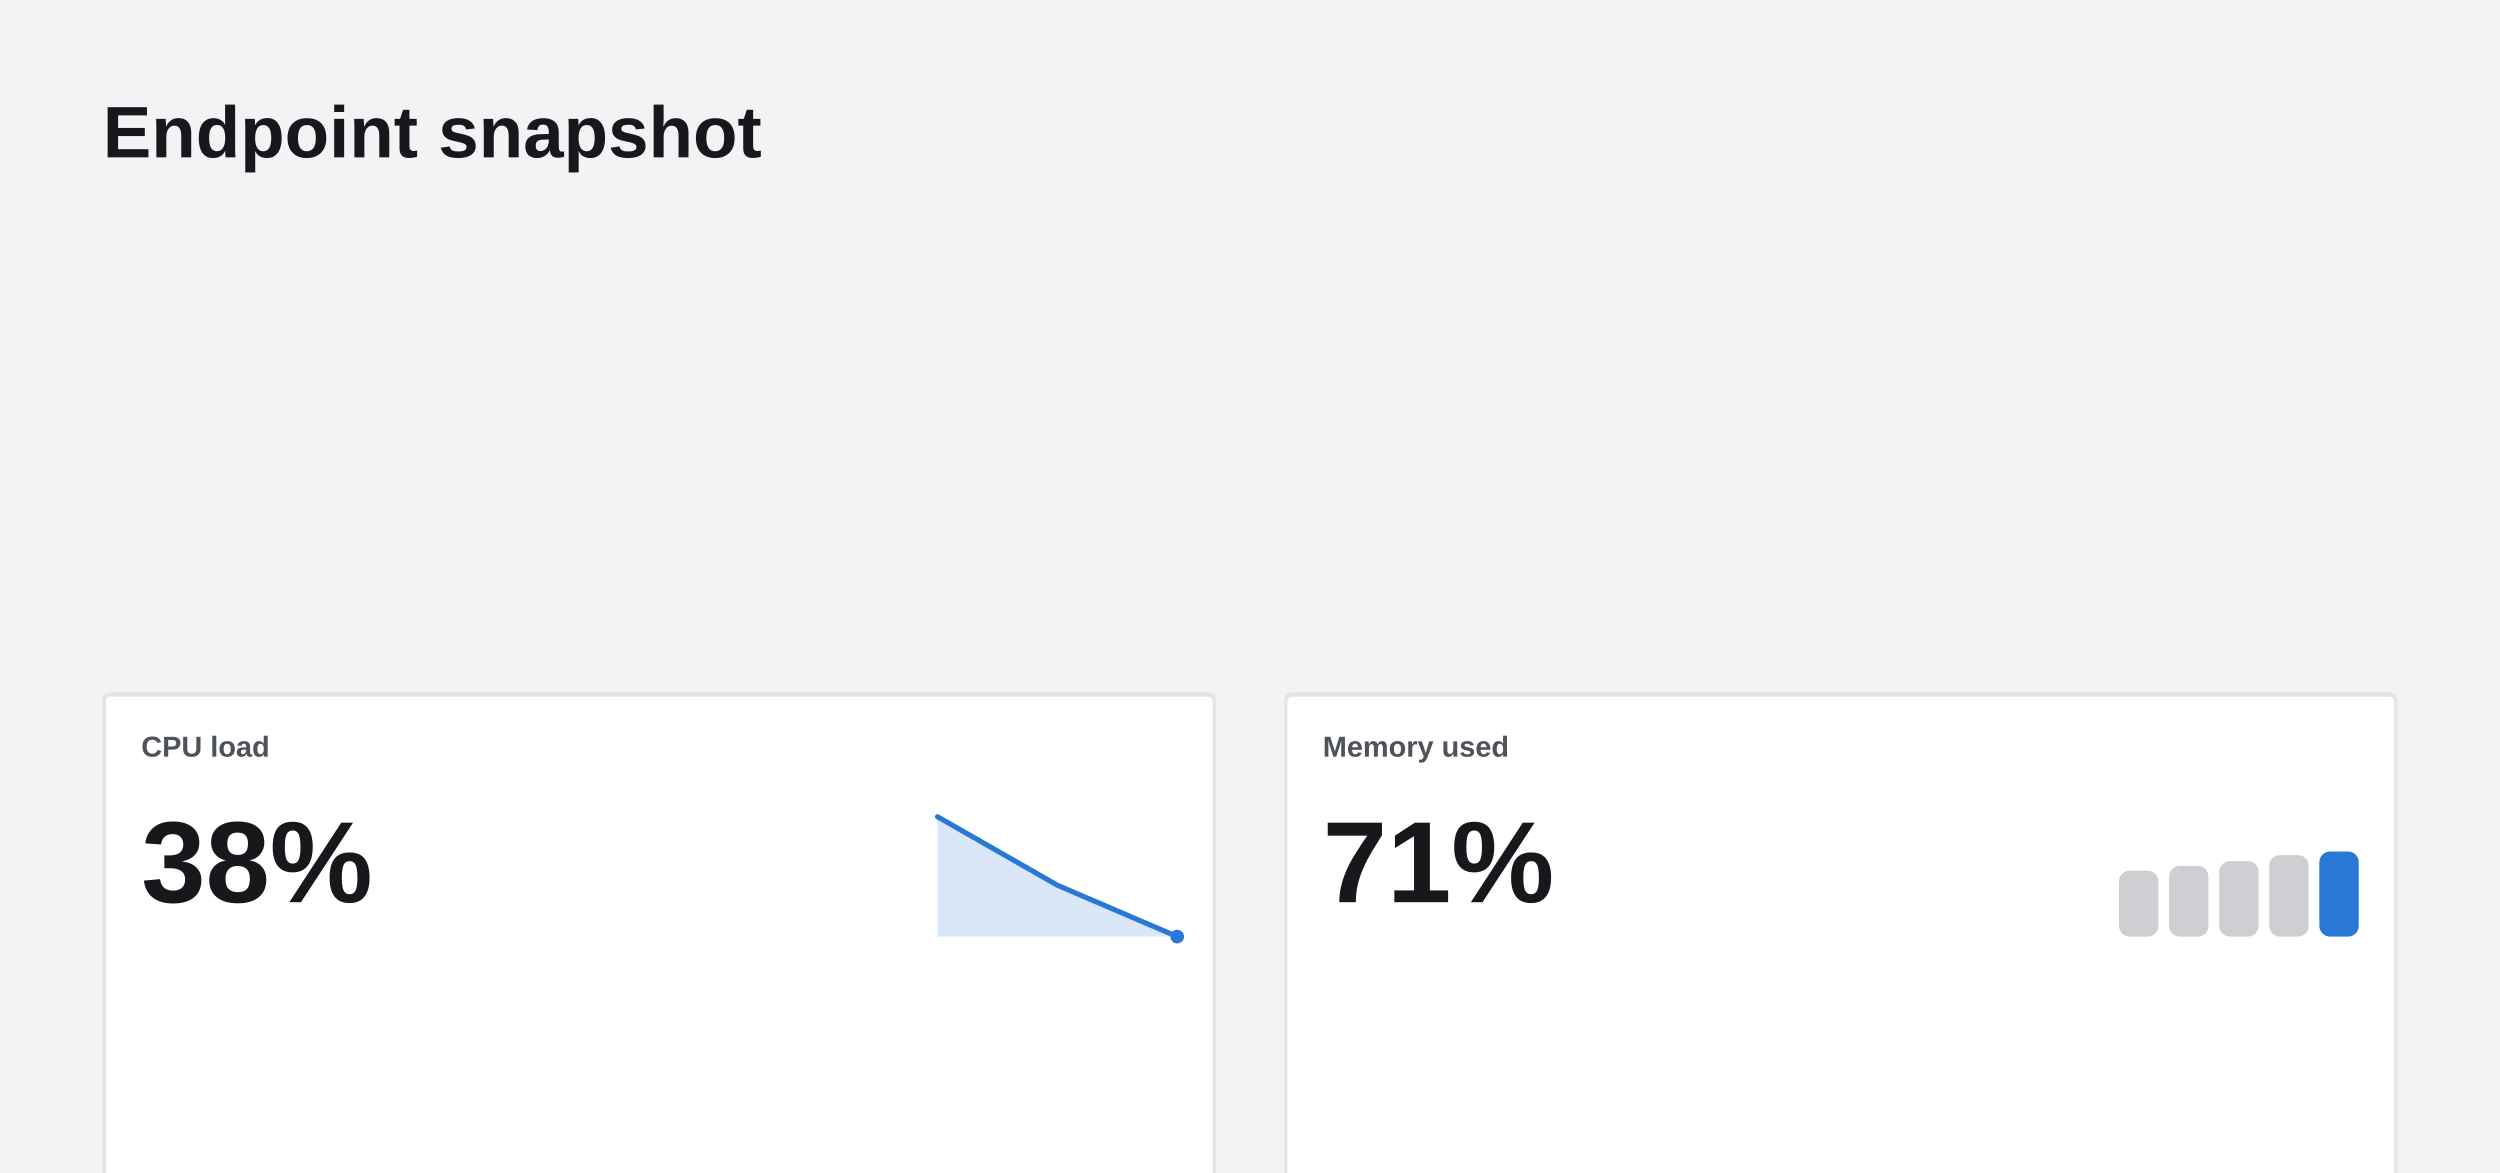
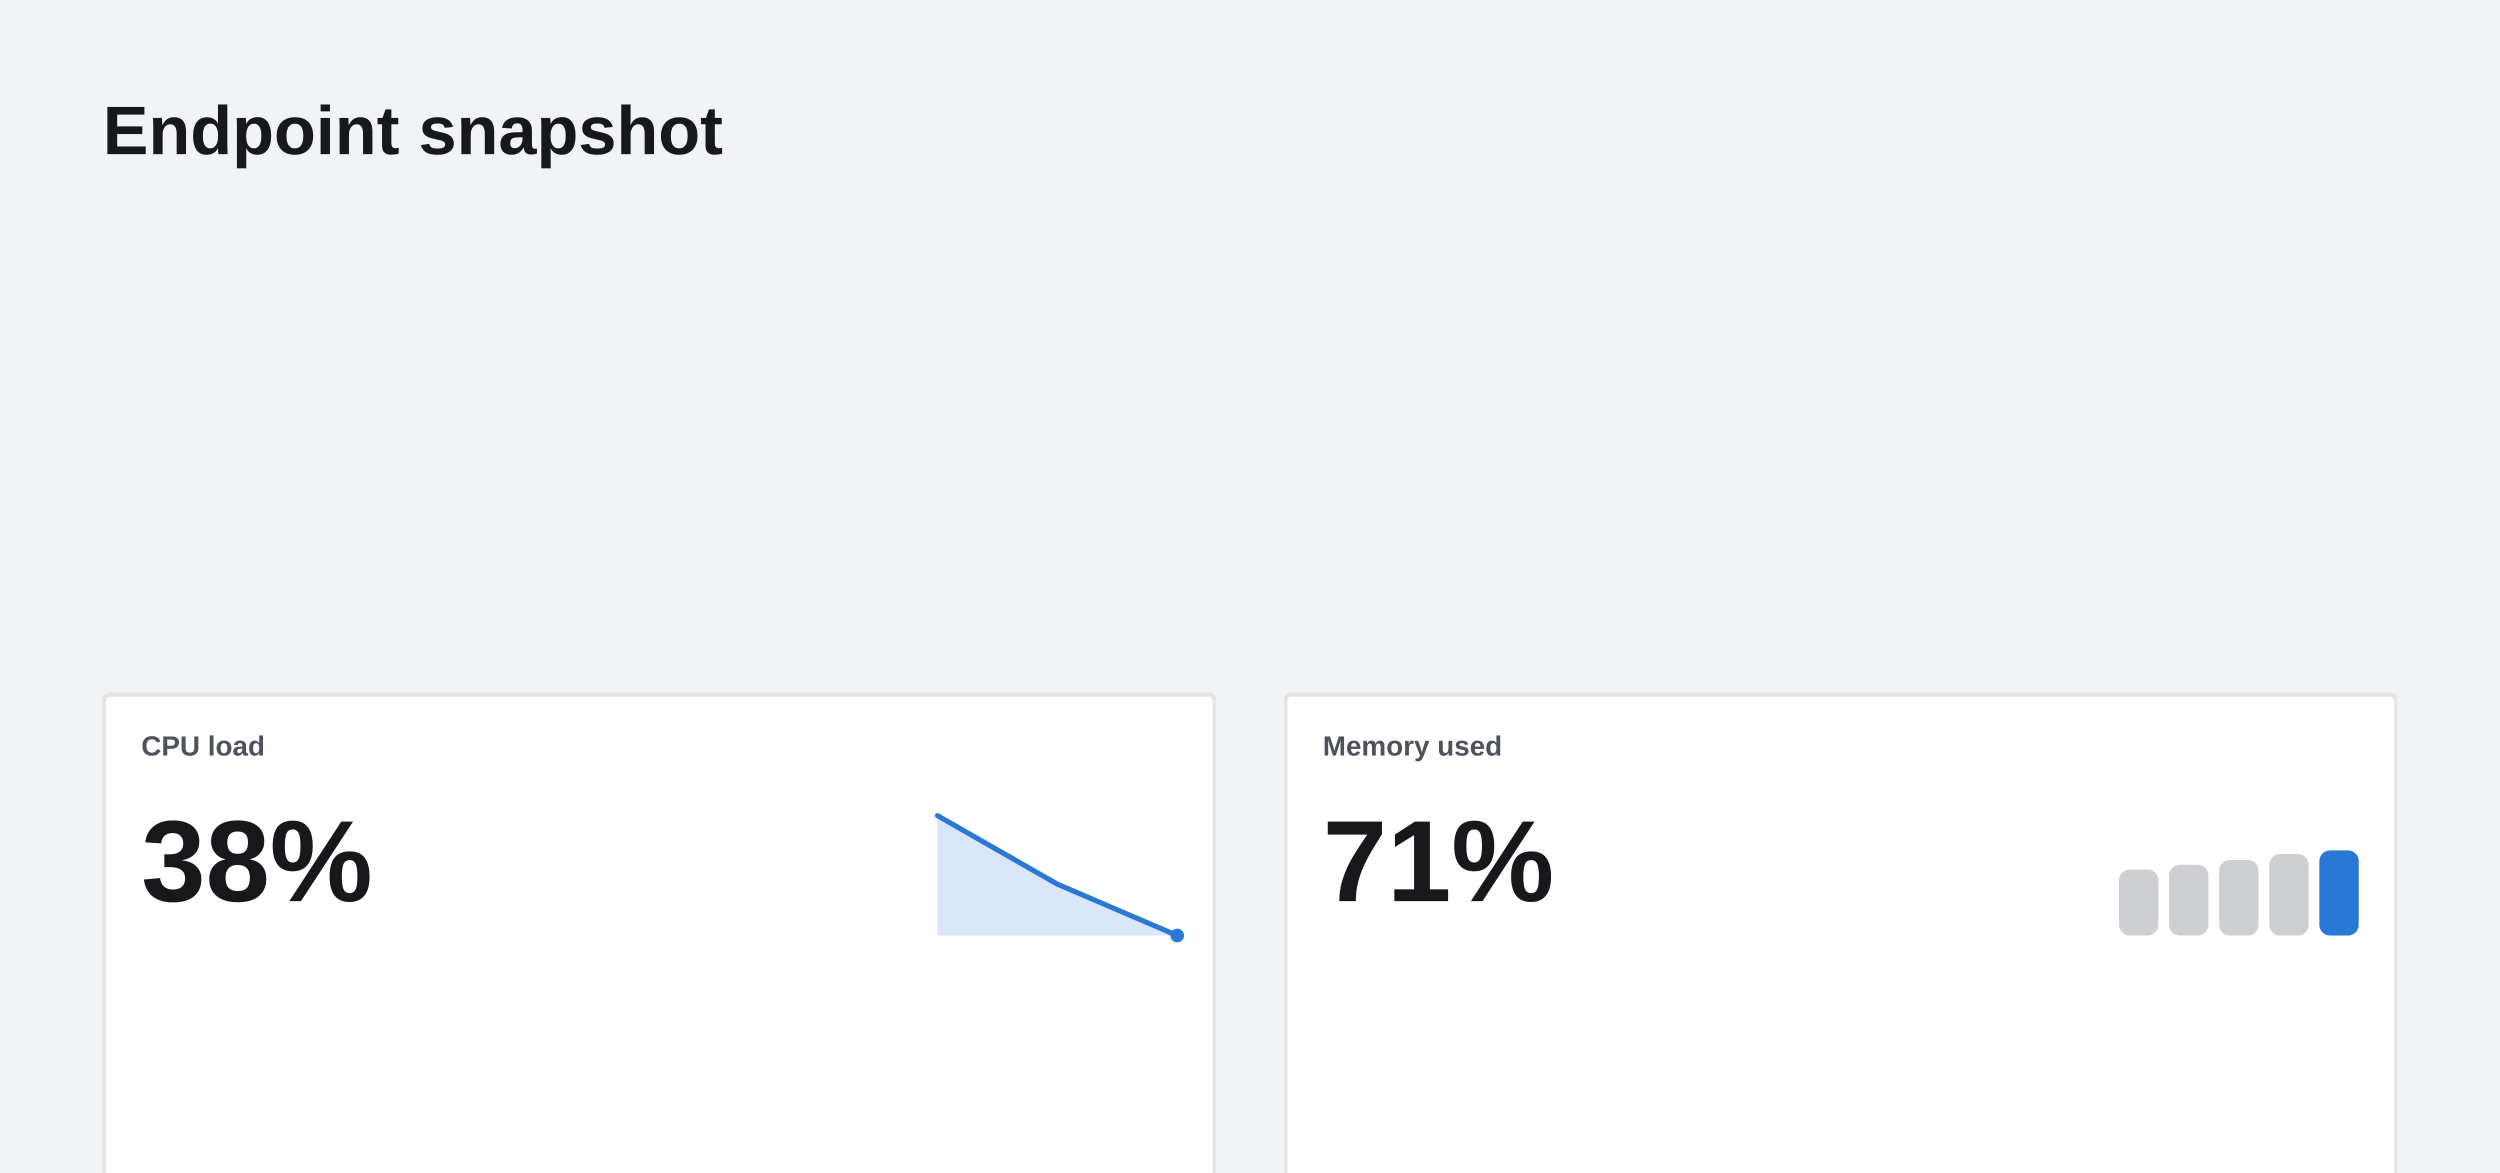
- <svg xmlns="http://www.w3.org/2000/svg" id="cfx-visual-grid-8b054127" width="584" height="274" viewBox="0 0 584 274" role="img" aria-labelledby="cfx-visual-grid-8b054127-title cfx-visual-grid-8b054127-desc" preserveAspectRatio="xMidYMid meet" shape-rendering="geometricPrecision" text-rendering="geometricPrecision" style="max-width:100%;height:auto;display:block">
+ <svg xmlns="http://www.w3.org/2000/svg" id="cfx-visual-grid-9e2b76a8" width="584" height="274" viewBox="0 0 584 274" role="img" aria-labelledby="cfx-visual-grid-9e2b76a8-title cfx-visual-grid-9e2b76a8-desc" preserveAspectRatio="xMidYMid meet" shape-rendering="geometricPrecision" text-rendering="geometricPrecision" style="max-width:100%;height:auto;display:block">
  <defs>
-     <style>#cfx-visual-grid-8b054127 .cfx-guide-stroke,#cfx-visual-grid-8b054127 .cfx-premium-stroke{vector-effect:non-scaling-stroke;shape-rendering:geometricPrecision}#cfx-visual-grid-8b054127 text{text-rendering:geometricPrecision;-webkit-font-smoothing:antialiased}</style>
+     <style>#cfx-visual-grid-9e2b76a8 .cfx-guide-stroke,#cfx-visual-grid-9e2b76a8 .cfx-premium-stroke{vector-effect:non-scaling-stroke;shape-rendering:geometricPrecision}#cfx-visual-grid-9e2b76a8 text{text-rendering:geometricPrecision;-webkit-font-smoothing:antialiased}</style>
  </defs>
  <rect width="100%" height="100%" fill="#F2F3F4" />
-   <text data-cfx-role="visual-grid-title" data-cfx-target="title" x="24" y="36.75" fill="#16181C" font-family="Calibri, Carlito, Segoe UI, Arial, system-ui, sans-serif" font-size="17" font-weight="700">Endpoint snapshot</text>
-   <svg id="cfx-visual-5bc338f5" width="260" height="150" viewBox="0 0 520 300" role="img" aria-labelledby="cfx-visual-5bc338f5-title cfx-visual-5bc338f5-desc" preserveAspectRatio="xMidYMid meet" shape-rendering="geometricPrecision" text-rendering="geometricPrecision" data-cfx-look="graphite" style="max-width:100%;height:auto;display:block" x="24" y="100" data-cfx-role="visual-grid-panel">
+   <text data-cfx-role="visual-grid-title" data-cfx-target="title" x="24" y="36" fill="#16181C" font-family="Calibri, Carlito, Segoe UI, Arial, system-ui, sans-serif" font-size="16" font-weight="700">Endpoint snapshot</text>
+   <svg id="cfx-visual-fb79af77" width="260" height="150" viewBox="0 0 520 300" role="img" aria-labelledby="cfx-visual-fb79af77-title cfx-visual-fb79af77-desc" preserveAspectRatio="xMidYMid meet" shape-rendering="geometricPrecision" text-rendering="geometricPrecision" data-cfx-look="graphite" style="max-width:100%;height:auto;display:block" x="24" y="100" data-cfx-role="visual-grid-panel">
    <defs>
-       <style>#cfx-visual-5bc338f5 .cfx-guide-stroke,#cfx-visual-5bc338f5 .cfx-premium-stroke{vector-effect:non-scaling-stroke;shape-rendering:geometricPrecision}#cfx-visual-5bc338f5 text{text-rendering:geometricPrecision;-webkit-font-smoothing:antialiased}</style>
-       <clipPath id="cfx-visual-5bc338f5-visualCardClip">
+       <style>#cfx-visual-fb79af77 .cfx-guide-stroke,#cfx-visual-fb79af77 .cfx-premium-stroke{vector-effect:non-scaling-stroke;shape-rendering:geometricPrecision}#cfx-visual-fb79af77 text{text-rendering:geometricPrecision;-webkit-font-smoothing:antialiased}</style>
+       <clipPath id="cfx-visual-fb79af77-visualCardClip">
        <rect x="0" y="0" width="520" height="300" rx="3" />
      </clipPath>
    </defs>
    <rect data-cfx-role="visual-card" class="cfx-guide-stroke" x="0.5" y="0.5" width="519" height="299" rx="3" fill="#FFFFFF" stroke="#E2E4E7" />
-     <text data-cfx-role="metric-label" x="18" y="29.5" fill="#4D525B" font-family="Calibri, Carlito, Segoe UI, Arial, system-ui, sans-serif" font-size="13.5" font-weight="700">CPU load</text>
-     <text data-cfx-role="metric-value" x="18" y="97.5" fill="#16181C" font-family="Calibri, Carlito, Segoe UI, Arial, system-ui, sans-serif" font-size="54" font-weight="700">38%</text>
+     <text data-cfx-role="metric-label" x="18" y="29" fill="#4D525B" font-family="Calibri, Carlito, Segoe UI, Arial, system-ui, sans-serif" font-size="13" font-weight="700">CPU load</text>
+     <text data-cfx-role="metric-value" x="18" y="97" fill="#16181C" font-family="Calibri, Carlito, Segoe UI, Arial, system-ui, sans-serif" font-size="54" font-weight="700">38%</text>
    <g data-cfx-role="metric-mini-sparkline" data-cfx-style="area" data-cfx-min="38" data-cfx-max="52">
-       <polygon data-cfx-role="metric-mini-sparkline-fill" points="390,113.58 390,57.58 418,73.58 446,89.58 474,101.58 502,113.58 502,113.58" fill="rgba(42,120,214,0.173)" />
-       <polyline data-cfx-role="metric-mini-sparkline-line" points="390,57.58 418,73.58 446,89.58 474,101.58 502,113.58" fill="none" stroke="#2A78D6" stroke-width="2.4" stroke-linecap="round" stroke-linejoin="round" />
-       <circle data-cfx-role="metric-mini-sparkline-current" cx="502" cy="113.58" r="3.2" fill="#2A78D6" />
+       <polygon data-cfx-role="metric-mini-sparkline-fill" points="390,113.08 390,57.08 418,73.08 446,89.08 474,101.08 502,113.08 502,113.08" fill="rgba(42,120,214,0.173)" />
+       <polyline data-cfx-role="metric-mini-sparkline-line" points="390,57.08 418,73.08 446,89.08 474,101.08 502,113.08" fill="none" stroke="#2A78D6" stroke-width="2.4" stroke-linecap="round" stroke-linejoin="round" />
+       <circle data-cfx-role="metric-mini-sparkline-current" cx="502" cy="113.08" r="3.2" fill="#2A78D6" />
    </g>
  </svg>
-   <svg id="cfx-visual-4b99378c" width="260" height="150" viewBox="0 0 520 300" role="img" aria-labelledby="cfx-visual-4b99378c-title cfx-visual-4b99378c-desc" preserveAspectRatio="xMidYMid meet" shape-rendering="geometricPrecision" text-rendering="geometricPrecision" data-cfx-look="graphite" style="max-width:100%;height:auto;display:block" x="300" y="100" data-cfx-role="visual-grid-panel">
+   <svg id="cfx-visual-24f35dde" width="260" height="150" viewBox="0 0 520 300" role="img" aria-labelledby="cfx-visual-24f35dde-title cfx-visual-24f35dde-desc" preserveAspectRatio="xMidYMid meet" shape-rendering="geometricPrecision" text-rendering="geometricPrecision" data-cfx-look="graphite" style="max-width:100%;height:auto;display:block" x="300" y="100" data-cfx-role="visual-grid-panel">
    <defs>
-       <style>#cfx-visual-4b99378c .cfx-guide-stroke,#cfx-visual-4b99378c .cfx-premium-stroke{vector-effect:non-scaling-stroke;shape-rendering:geometricPrecision}#cfx-visual-4b99378c text{text-rendering:geometricPrecision;-webkit-font-smoothing:antialiased}</style>
-       <clipPath id="cfx-visual-4b99378c-visualCardClip">
+       <style>#cfx-visual-24f35dde .cfx-guide-stroke,#cfx-visual-24f35dde .cfx-premium-stroke{vector-effect:non-scaling-stroke;shape-rendering:geometricPrecision}#cfx-visual-24f35dde text{text-rendering:geometricPrecision;-webkit-font-smoothing:antialiased}</style>
+       <clipPath id="cfx-visual-24f35dde-visualCardClip">
        <rect x="0" y="0" width="520" height="300" rx="3" />
      </clipPath>
    </defs>
    <rect data-cfx-role="visual-card" class="cfx-guide-stroke" x="0.5" y="0.5" width="519" height="299" rx="3" fill="#FFFFFF" stroke="#E2E4E7" />
-     <text data-cfx-role="metric-label" x="18" y="29.5" fill="#4D525B" font-family="Calibri, Carlito, Segoe UI, Arial, system-ui, sans-serif" font-size="13.5" font-weight="700">Memory used</text>
-     <text data-cfx-role="metric-value" x="18" y="97.5" fill="#16181C" font-family="Calibri, Carlito, Segoe UI, Arial, system-ui, sans-serif" font-size="54" font-weight="700">71%</text>
+     <text data-cfx-role="metric-label" x="18" y="29" fill="#4D525B" font-family="Calibri, Carlito, Segoe UI, Arial, system-ui, sans-serif" font-size="13" font-weight="700">Memory used</text>
+     <text data-cfx-role="metric-value" x="18" y="97" fill="#16181C" font-family="Calibri, Carlito, Segoe UI, Arial, system-ui, sans-serif" font-size="54" font-weight="700">71%</text>
    <g data-cfx-role="metric-mini-bars" data-cfx-min="0" data-cfx-max="100">
-       <rect data-cfx-role="metric-mini-bar" data-cfx-index="0" data-cfx-value="55" x="390" y="82.78" width="18.4" height="30.8" rx="5" fill="rgba(77,82,91,0.275)" />
-       <rect data-cfx-role="metric-mini-bar" data-cfx-index="1" data-cfx-value="59" x="413.4" y="80.54" width="18.4" height="33.04" rx="5" fill="rgba(77,82,91,0.275)" />
-       <rect data-cfx-role="metric-mini-bar" data-cfx-index="2" data-cfx-value="63" x="436.8" y="78.3" width="18.4" height="35.28" rx="5" fill="rgba(77,82,91,0.275)" />
-       <rect data-cfx-role="metric-mini-bar" data-cfx-index="3" data-cfx-value="68" x="460.2" y="75.5" width="18.4" height="38.08" rx="5" fill="rgba(77,82,91,0.275)" />
-       <rect data-cfx-role="metric-mini-bar-highlight" data-cfx-index="4" data-cfx-value="71" x="483.6" y="73.82" width="18.4" height="39.76" rx="5" fill="#2A78D6" />
+       <rect data-cfx-role="metric-mini-bar" data-cfx-index="0" data-cfx-value="55" x="390" y="82.28" width="18.4" height="30.8" rx="5" fill="rgba(77,82,91,0.275)" />
+       <rect data-cfx-role="metric-mini-bar" data-cfx-index="1" data-cfx-value="59" x="413.4" y="80.04" width="18.4" height="33.04" rx="5" fill="rgba(77,82,91,0.275)" />
+       <rect data-cfx-role="metric-mini-bar" data-cfx-index="2" data-cfx-value="63" x="436.8" y="77.8" width="18.4" height="35.28" rx="5" fill="rgba(77,82,91,0.275)" />
+       <rect data-cfx-role="metric-mini-bar" data-cfx-index="3" data-cfx-value="68" x="460.2" y="75" width="18.4" height="38.08" rx="5" fill="rgba(77,82,91,0.275)" />
+       <rect data-cfx-role="metric-mini-bar-highlight" data-cfx-index="4" data-cfx-value="71" x="483.6" y="73.32" width="18.4" height="39.76" rx="5" fill="#2A78D6" />
    </g>
  </svg>
</svg>
